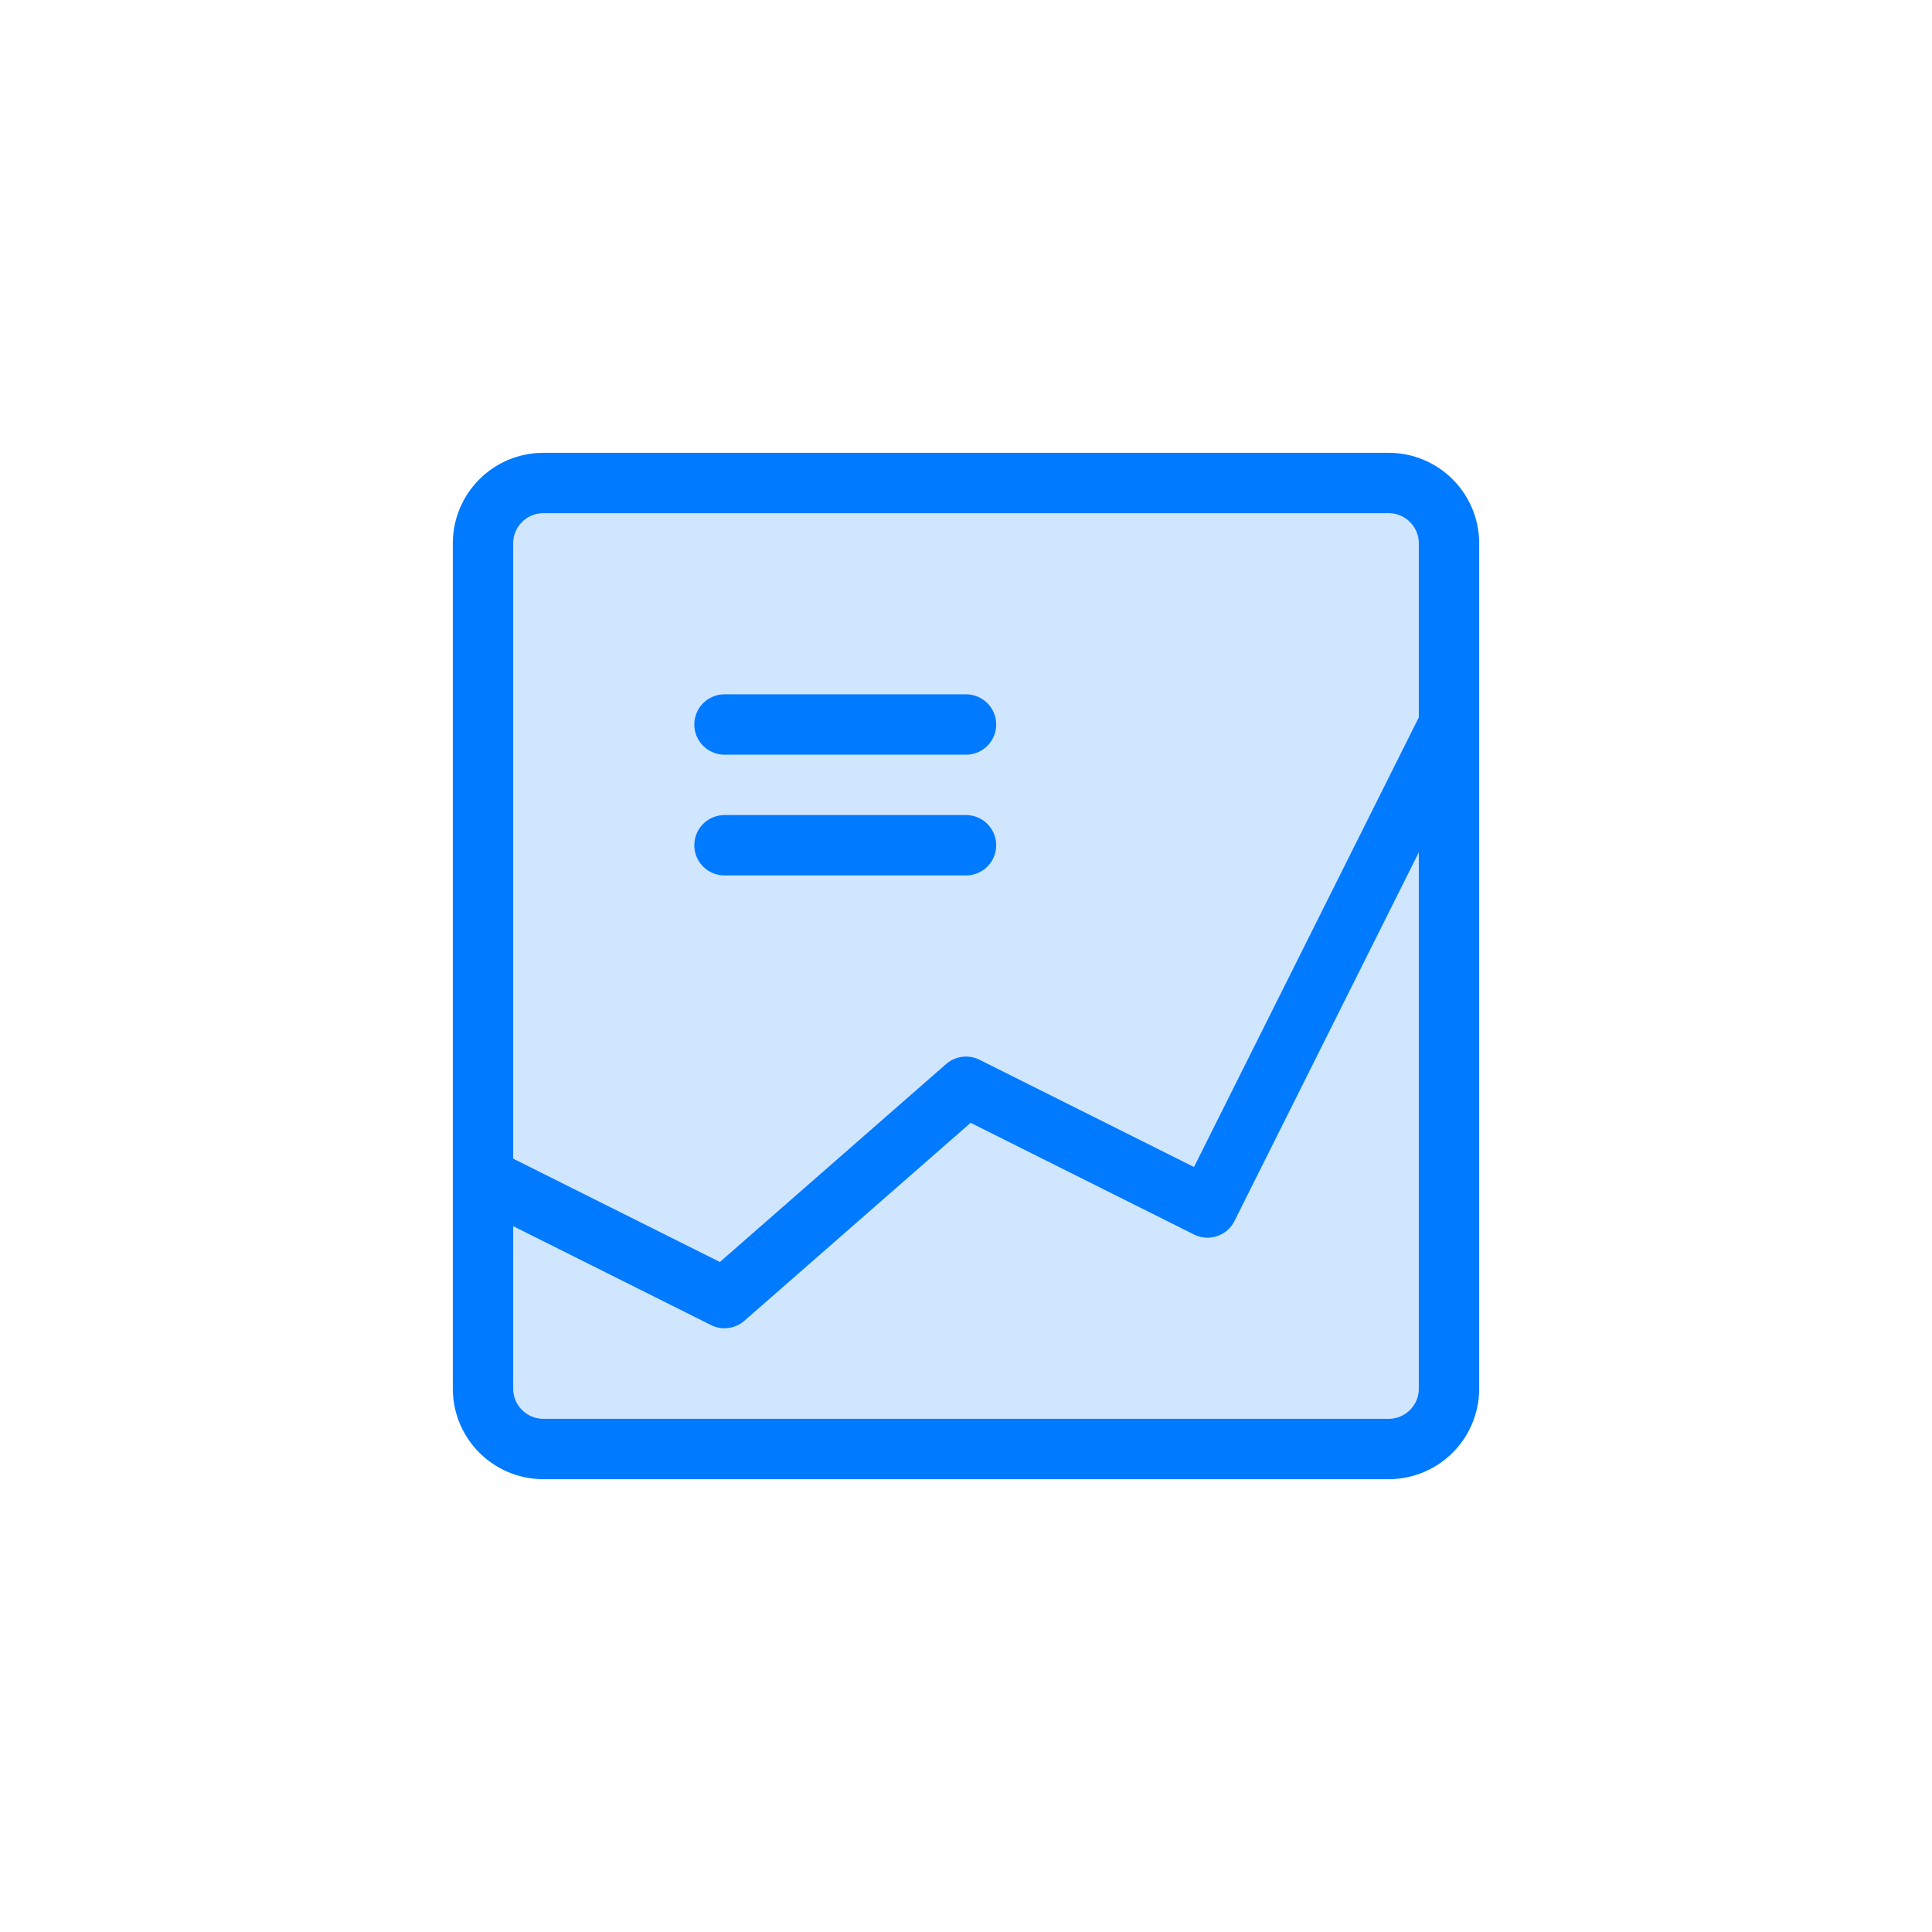
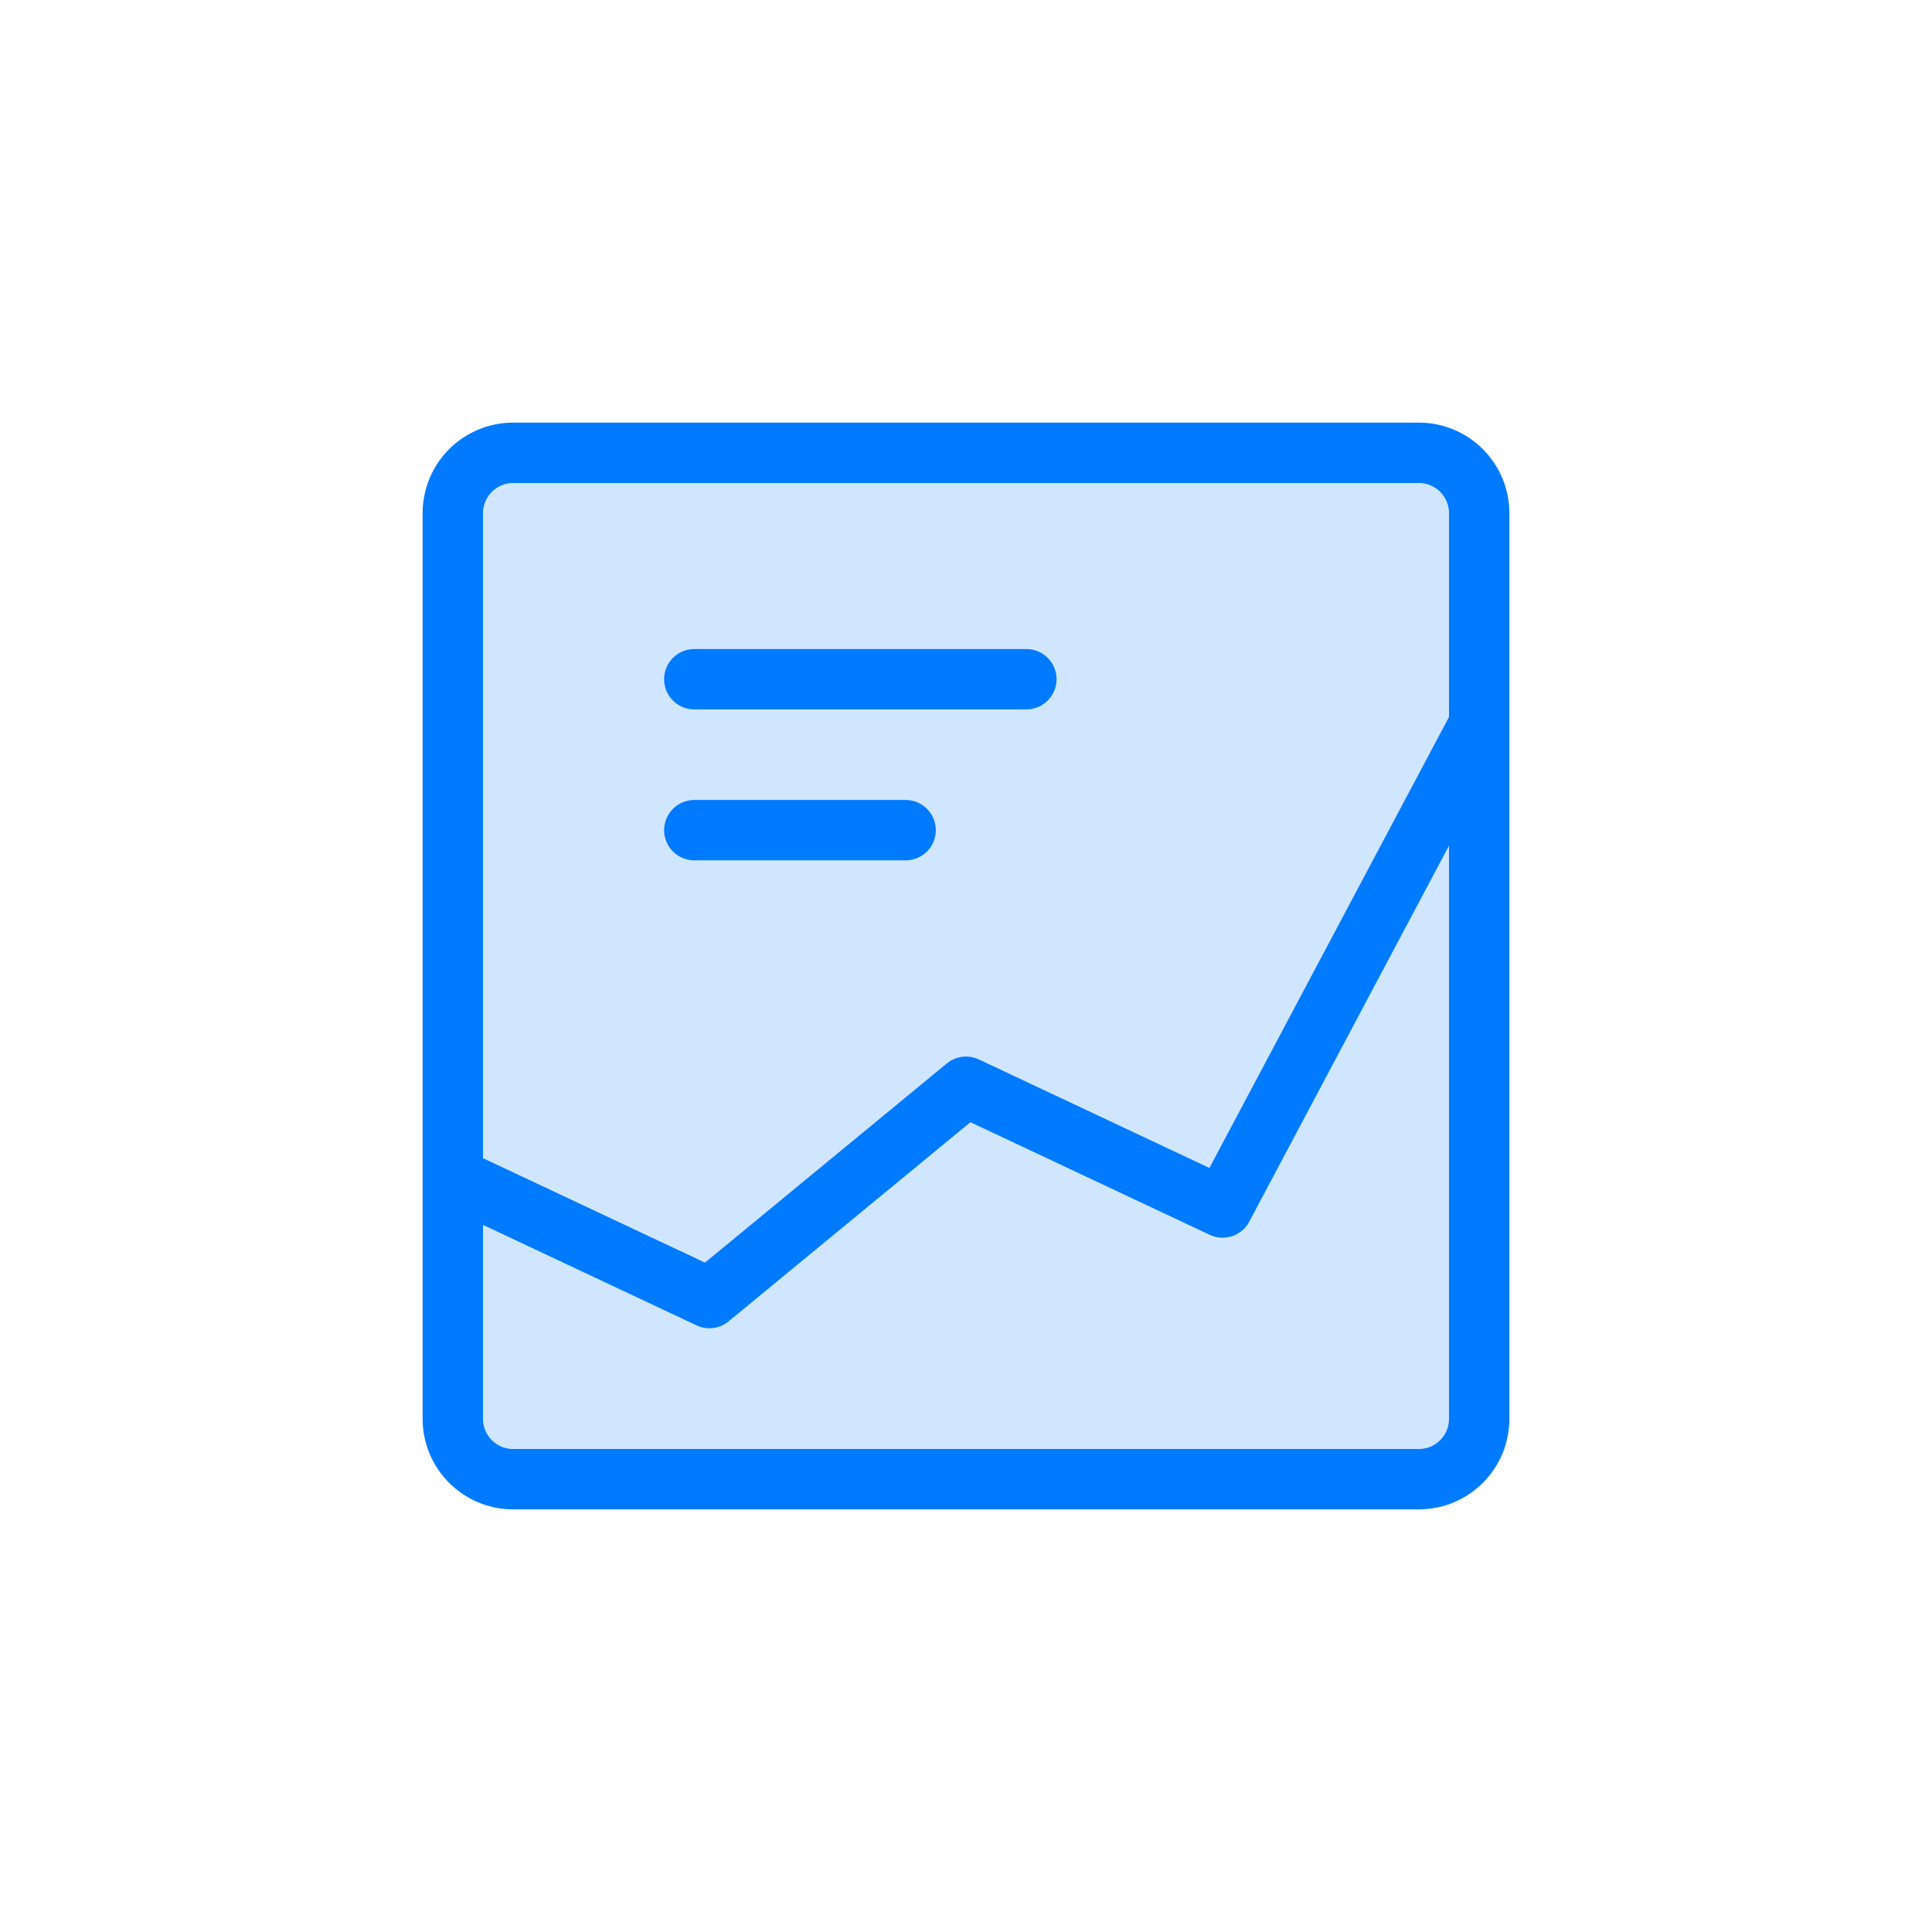
<svg xmlns="http://www.w3.org/2000/svg" width="64px" height="64px" viewBox="0 0 64 64" version="1.1">
  <g id="icons/dashboard" stroke="none" stroke-width="1" fill="none" fill-rule="evenodd">
-     <path d="M18,16 L46,16 C47.105,16 48,16.895 48,18 L48,46 C48,47.105 47.105,48 46,48 L18,48 C16.895,48 16,47.105 16,46 L16,18 C16,16.895 16.895,16 18,16 Z" id="fill" fill-opacity="0.184" fill="#007AFF" fill-rule="nonzero" />
-     <path d="M18,16 L46,16 C47.105,16 48,16.895 48,18 L48,46 C48,47.105 47.105,48 46,48 L18,48 C16.895,48 16,47.105 16,46 L16,18 C16,16.895 16.895,16 18,16 Z M16,39 L24,43 L32,36 L40,40 L48,24 M24,24 L32,24 M24,28 L32,28" id="border" stroke="#007AFF" stroke-width="2" stroke-linecap="round" stroke-linejoin="round" fill-rule="nonzero" />
+     <path d="M17,15 L47,15 C48.105,15 49,15.895 49,17 L49,47 C49,48.105 48.105,49 47,49 L17,49 C15.895,49 15,48.105 15,47 L15,17 C15,15.895 15.895,15 17,15 Z" id="fill" fill-opacity="0.184" fill="#007AFF" fill-rule="nonzero" />
+     <path d="M17,15 L47,15 C48.105,15 49,15.895 49,17 L49,47 C49,48.105 48.105,49 47,49 L17,49 C15.895,49 15,48.105 15,47 L15,17 C15,15.895 15.895,15 17,15 Z M15,39 L23.5,43 L32,36 L40.5,40 L49,24 M23,22.5 L34,22.5 M23,27.5 L30,27.5" id="border" stroke="#007AFF" stroke-width="2" stroke-linecap="round" stroke-linejoin="round" fill-rule="nonzero" />
  </g>
</svg>
